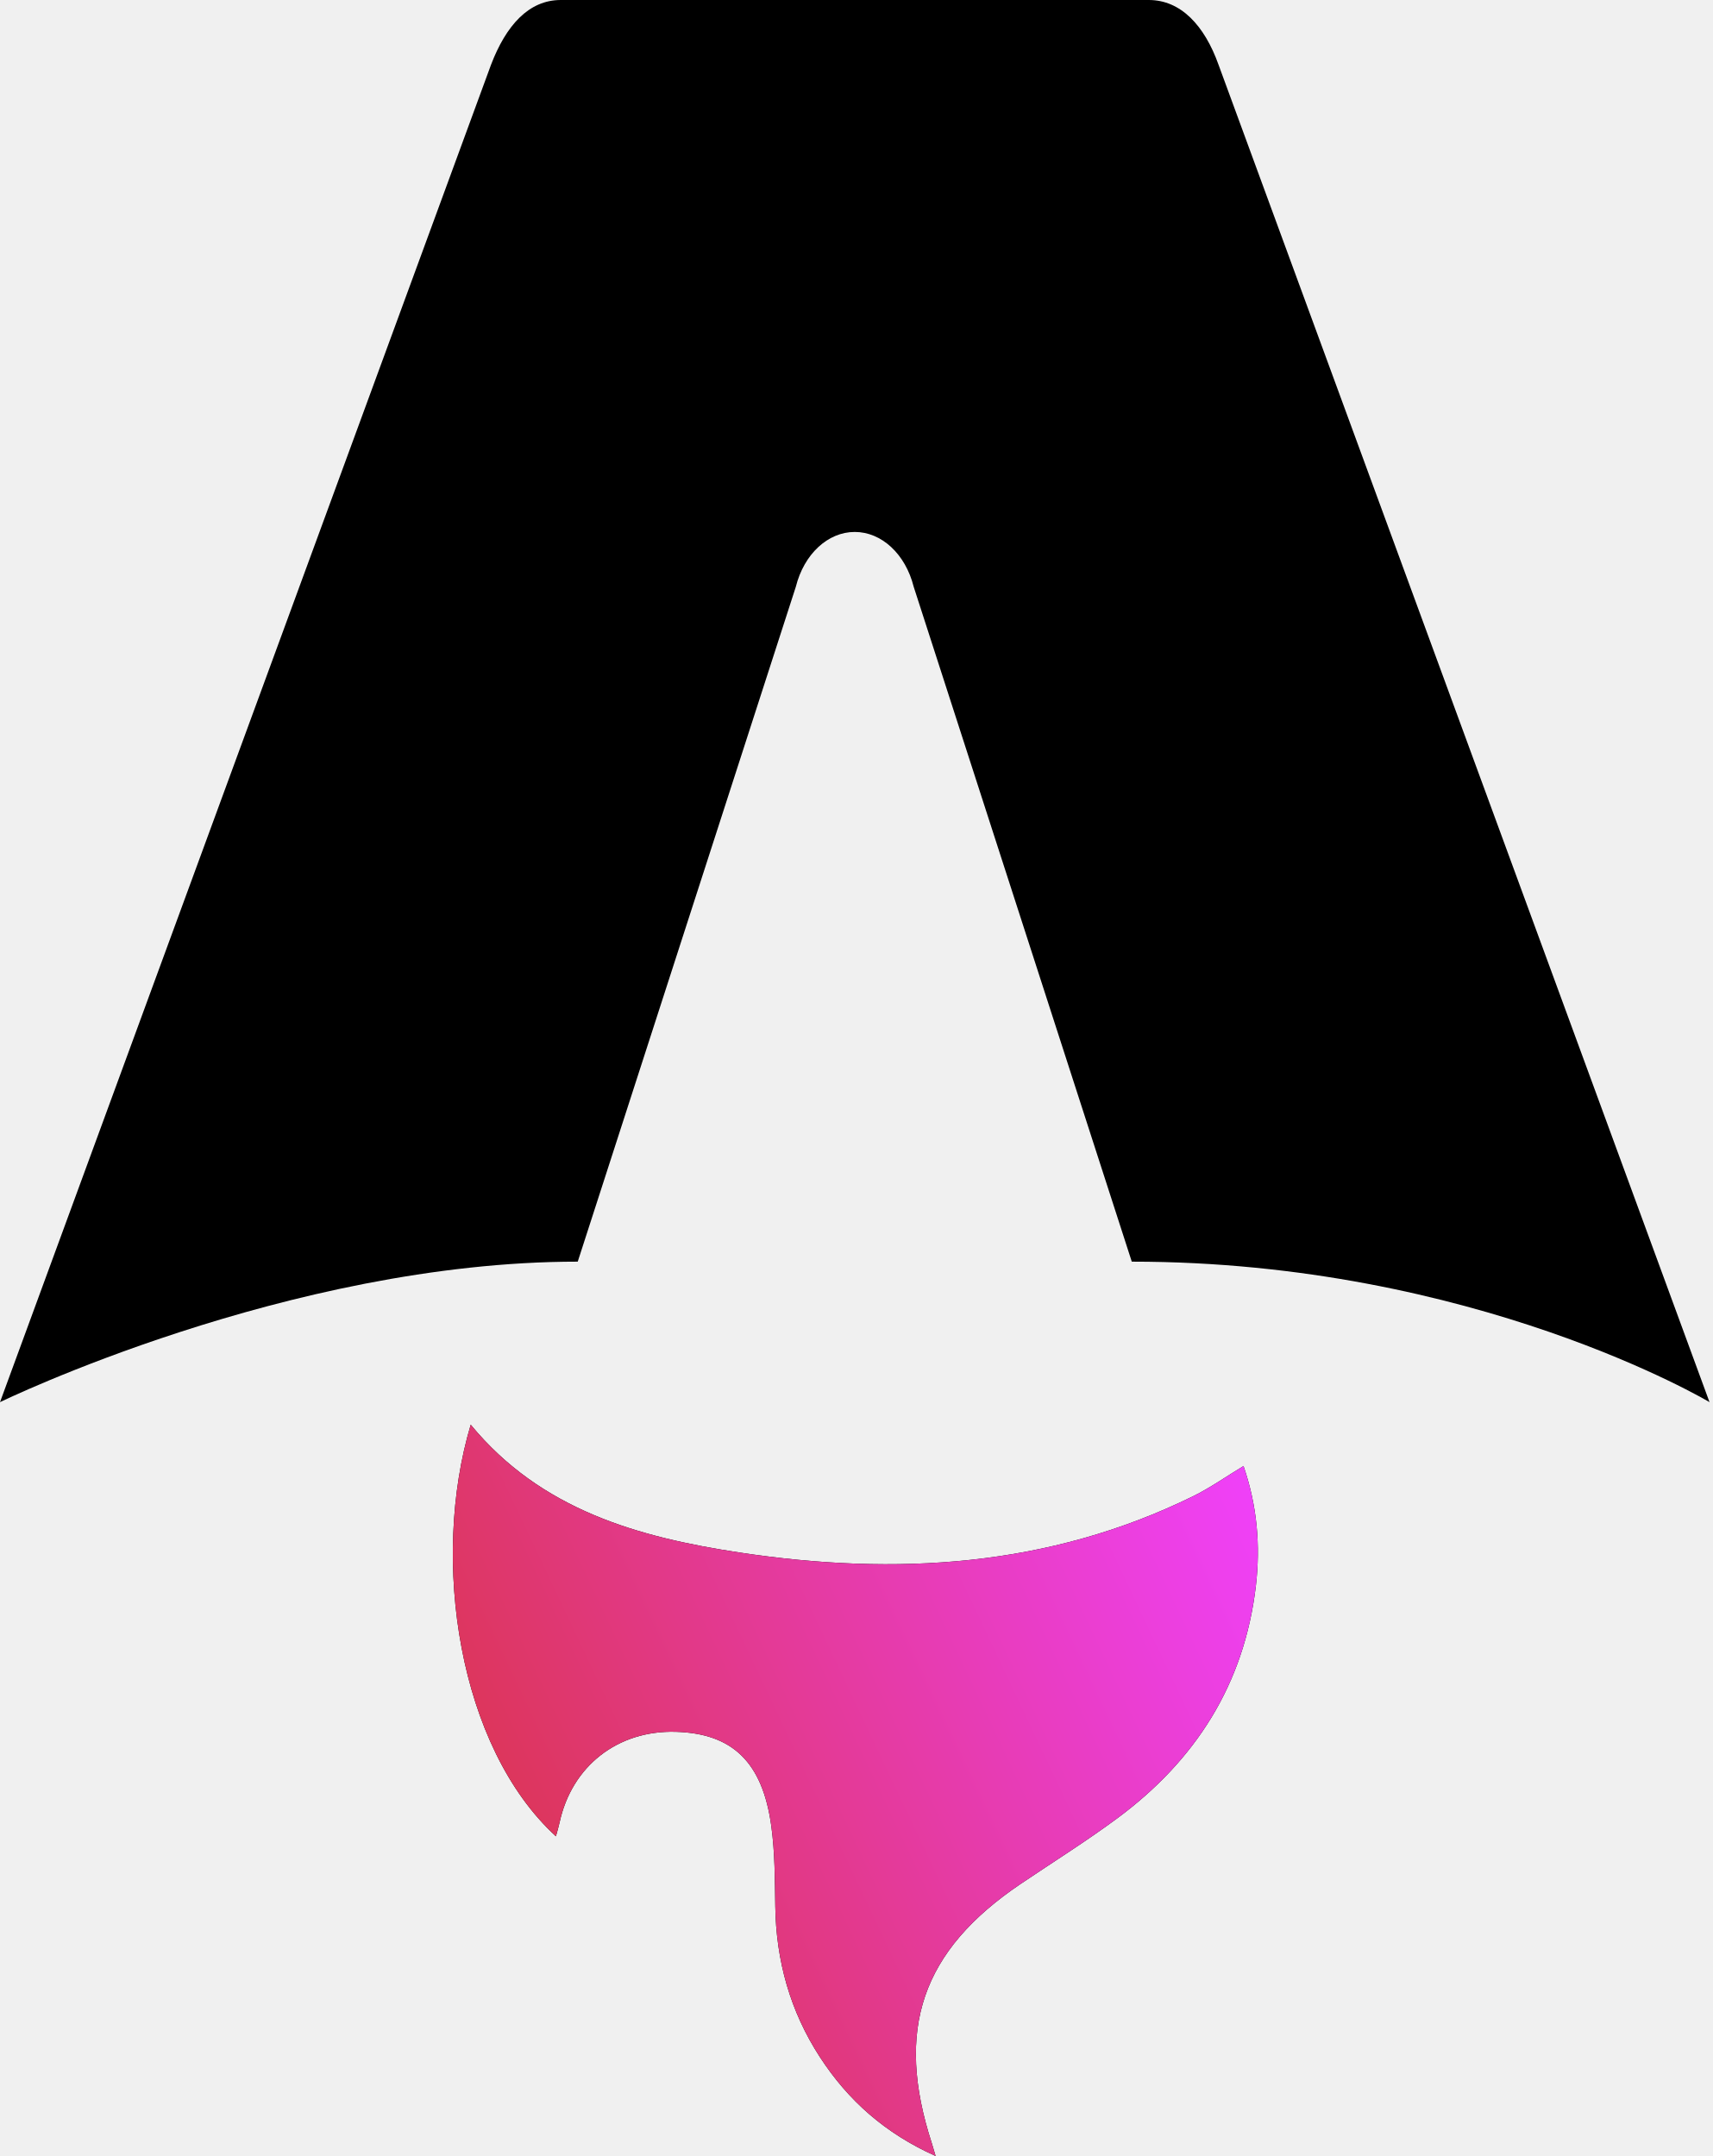
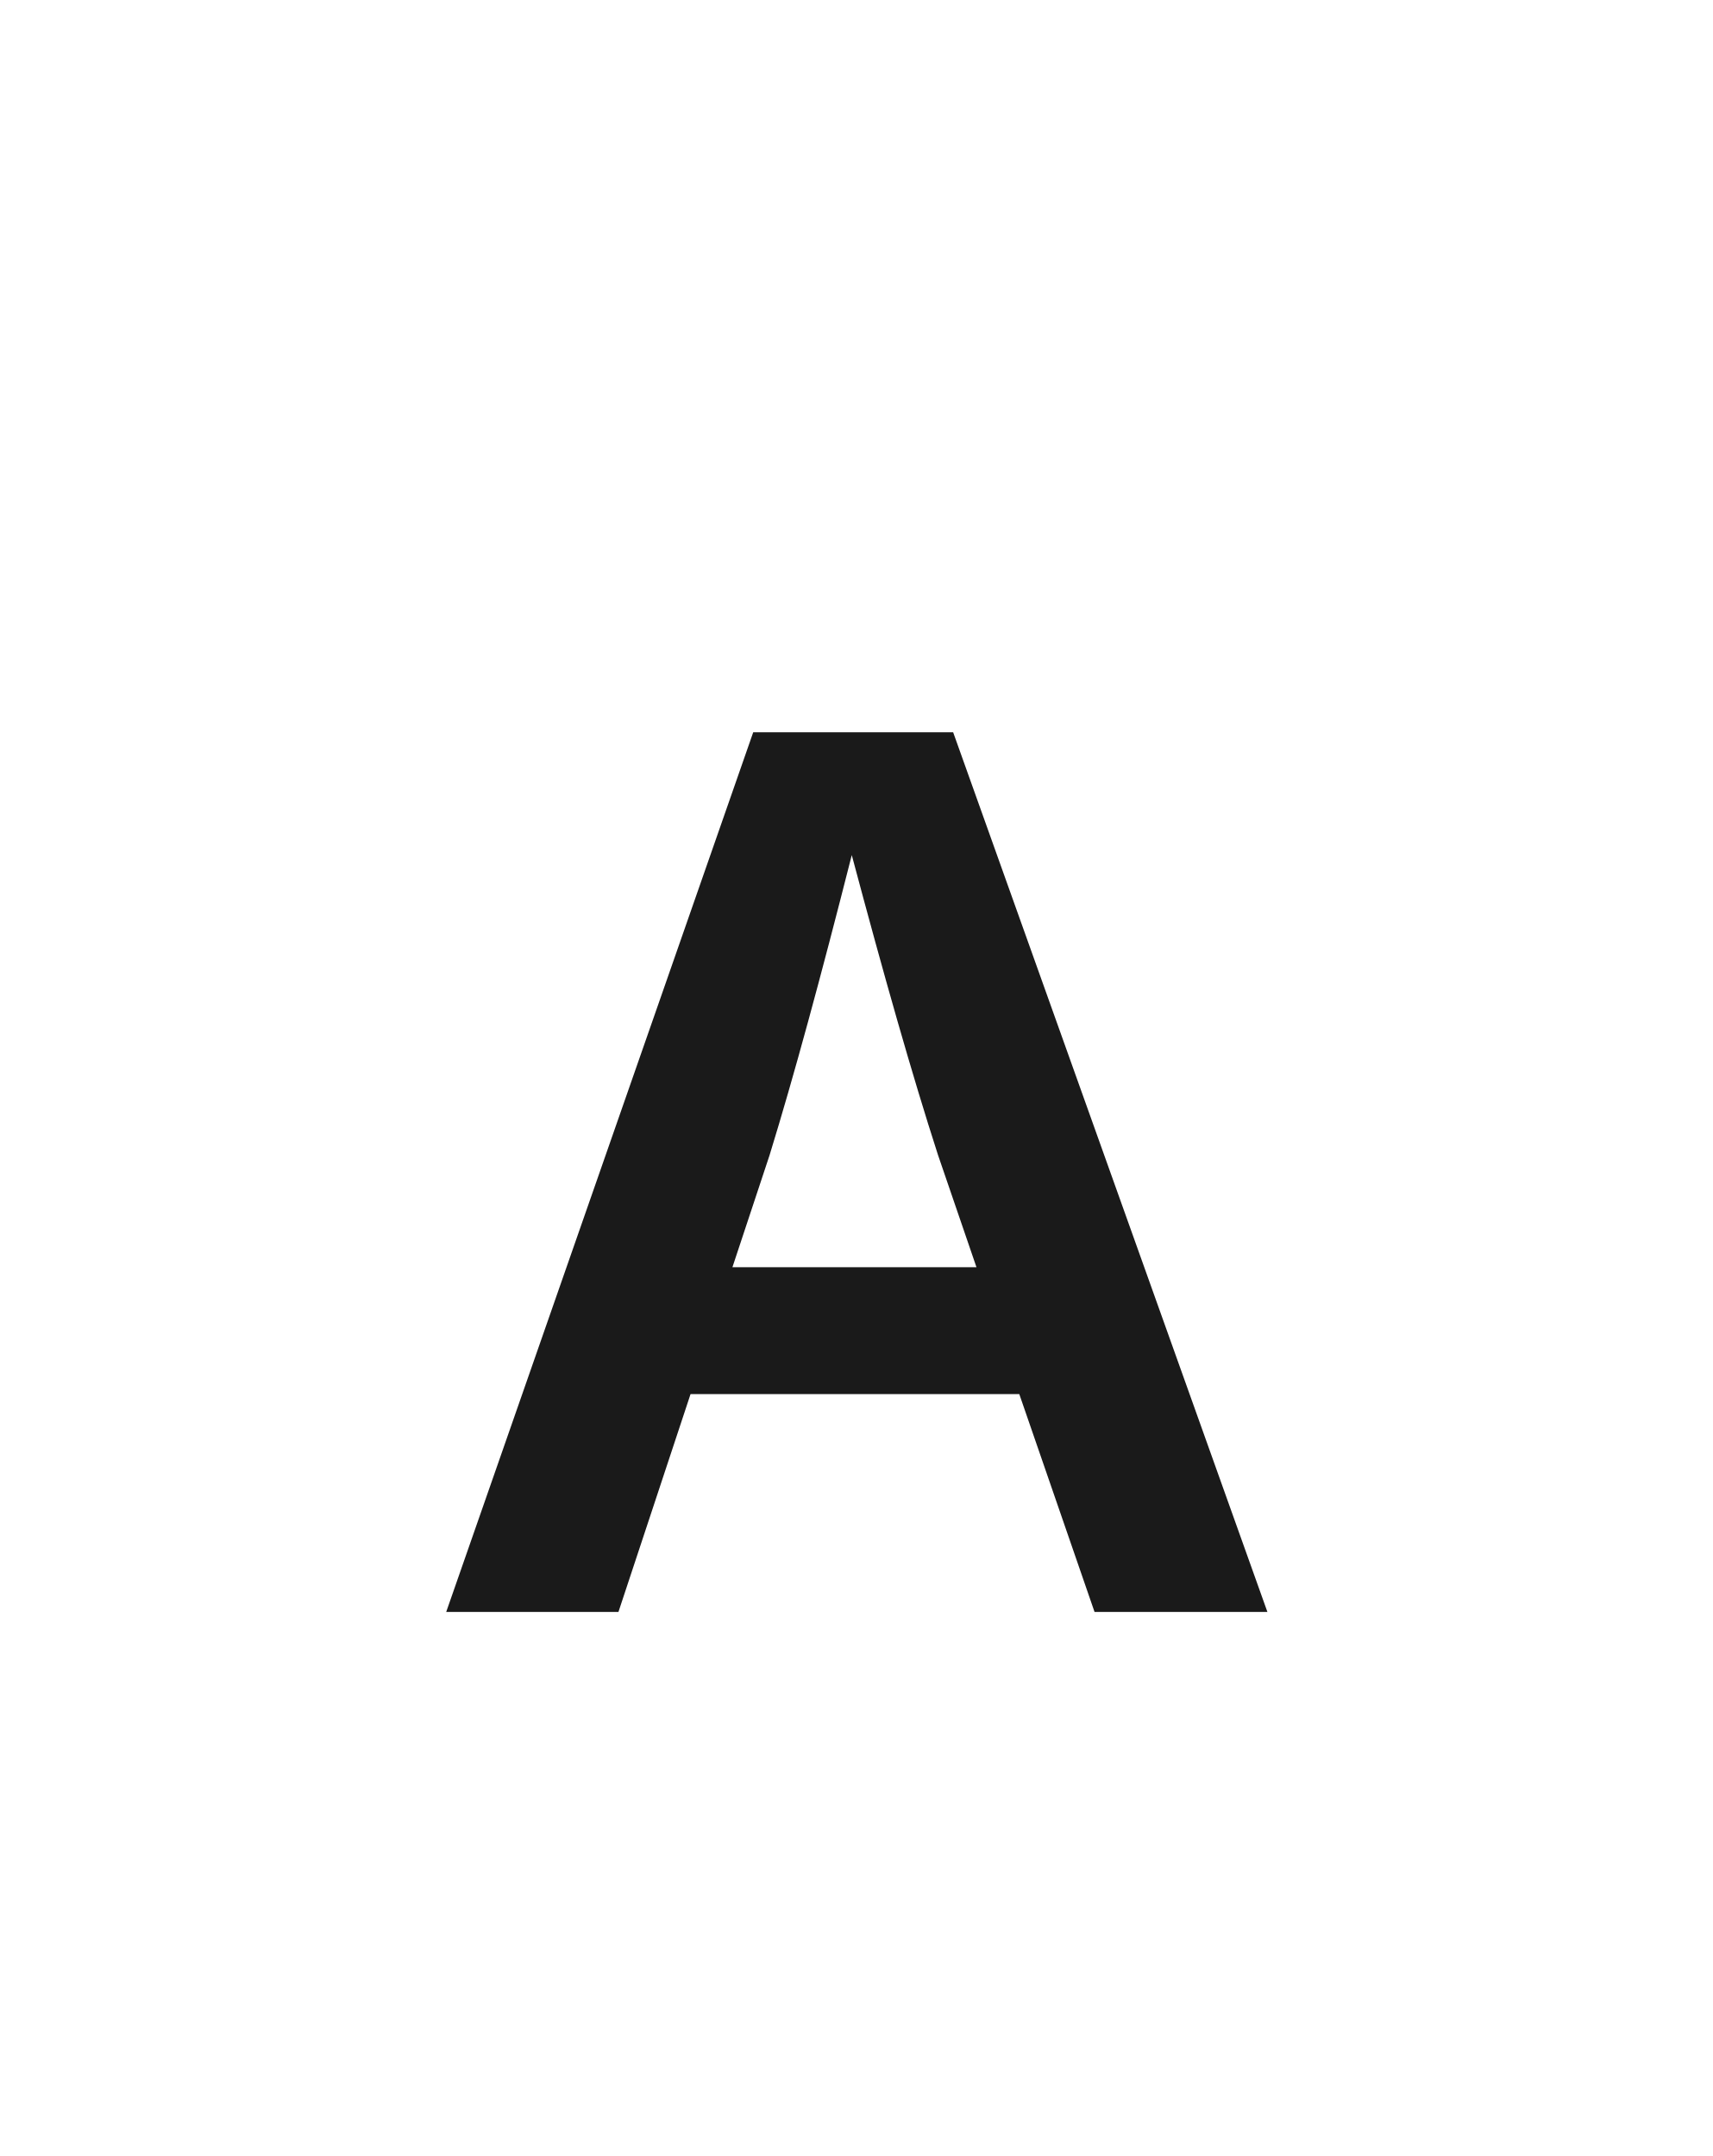
<svg xmlns="http://www.w3.org/2000/svg" width="85" height="107" viewBox="0 0 85 107" fill="none">
-   <path fill="black" d="M27.589 91.136C22.756 86.718 21.344 77.433 23.358 70.707C26.85 74.948 31.689 76.291 36.7 77.05C44.438 78.22 52.036 77.782 59.223 74.246C60.045 73.841 60.805 73.303 61.704 72.757C62.378 74.714 62.553 76.689 62.318 78.7C61.745 83.596 59.309 87.378 55.433 90.245C53.883 91.392 52.244 92.417 50.643 93.498C45.726 96.821 44.396 100.718 46.243 106.386C46.287 106.525 46.327 106.663 46.426 107C43.916 105.876 42.082 104.24 40.684 102.089C39.209 99.819 38.507 97.308 38.47 94.591C38.451 93.269 38.451 91.934 38.273 90.631C37.839 87.453 36.347 86.03 33.536 85.948C30.652 85.864 28.37 87.647 27.765 90.455C27.719 90.671 27.652 90.884 27.585 91.134L27.589 91.136Z" />
-   <path fill="url(#paint0_linear_1_59)" d="M27.589 91.136C22.756 86.718 21.344 77.433 23.358 70.707C26.85 74.948 31.689 76.291 36.7 77.05C44.438 78.22 52.036 77.782 59.223 74.246C60.045 73.841 60.805 73.303 61.704 72.757C62.378 74.714 62.553 76.689 62.318 78.7C61.745 83.596 59.309 87.378 55.433 90.245C53.883 91.392 52.244 92.417 50.643 93.498C45.726 96.821 44.396 100.718 46.243 106.386C46.287 106.525 46.327 106.663 46.426 107C43.916 105.876 42.082 104.24 40.684 102.089C39.209 99.819 38.507 97.308 38.47 94.591C38.451 93.269 38.451 91.934 38.273 90.631C37.839 87.453 36.347 86.03 33.536 85.948C30.652 85.864 28.37 87.647 27.765 90.455C27.719 90.671 27.652 90.884 27.585 91.134L27.589 91.136Z" />
-   <path fill="black" d="M0 69.587C0 69.587 14.314 62.614 28.668 62.614L39.49 29.12C39.895 27.501 41.078 26.4 42.414 26.4C43.749 26.4 44.932 27.501 45.338 29.12L56.16 62.614C73.16 62.614 84.828 69.587 84.828 69.587C84.828 69.587 60.514 3.352 60.467 3.219C59.769 1.261 58.591 0 57.003 0H27.827C26.239 0 25.109 1.261 24.363 3.219C24.311 3.35 0 69.587 0 69.587Z" />
-   <defs>
-     <linearGradient id="paint0_linear_1_59" x1="22.47" y1="107" x2="69.145" y2="84.947" gradientUnits="userSpaceOnUse">
-       <stop stop-color="#D83333" />
-       <stop offset="1" stop-color="#F041FF" />
-     </linearGradient>
-   </defs>
+   <rect width="85" height="107" fill="#ffffff" />
+   <text x="42.5" y="80" font-family="system-ui, -apple-system, sans-serif" font-size="60" font-weight="600" fill="#1a1a1a" text-anchor="middle">A</text>
</svg>
